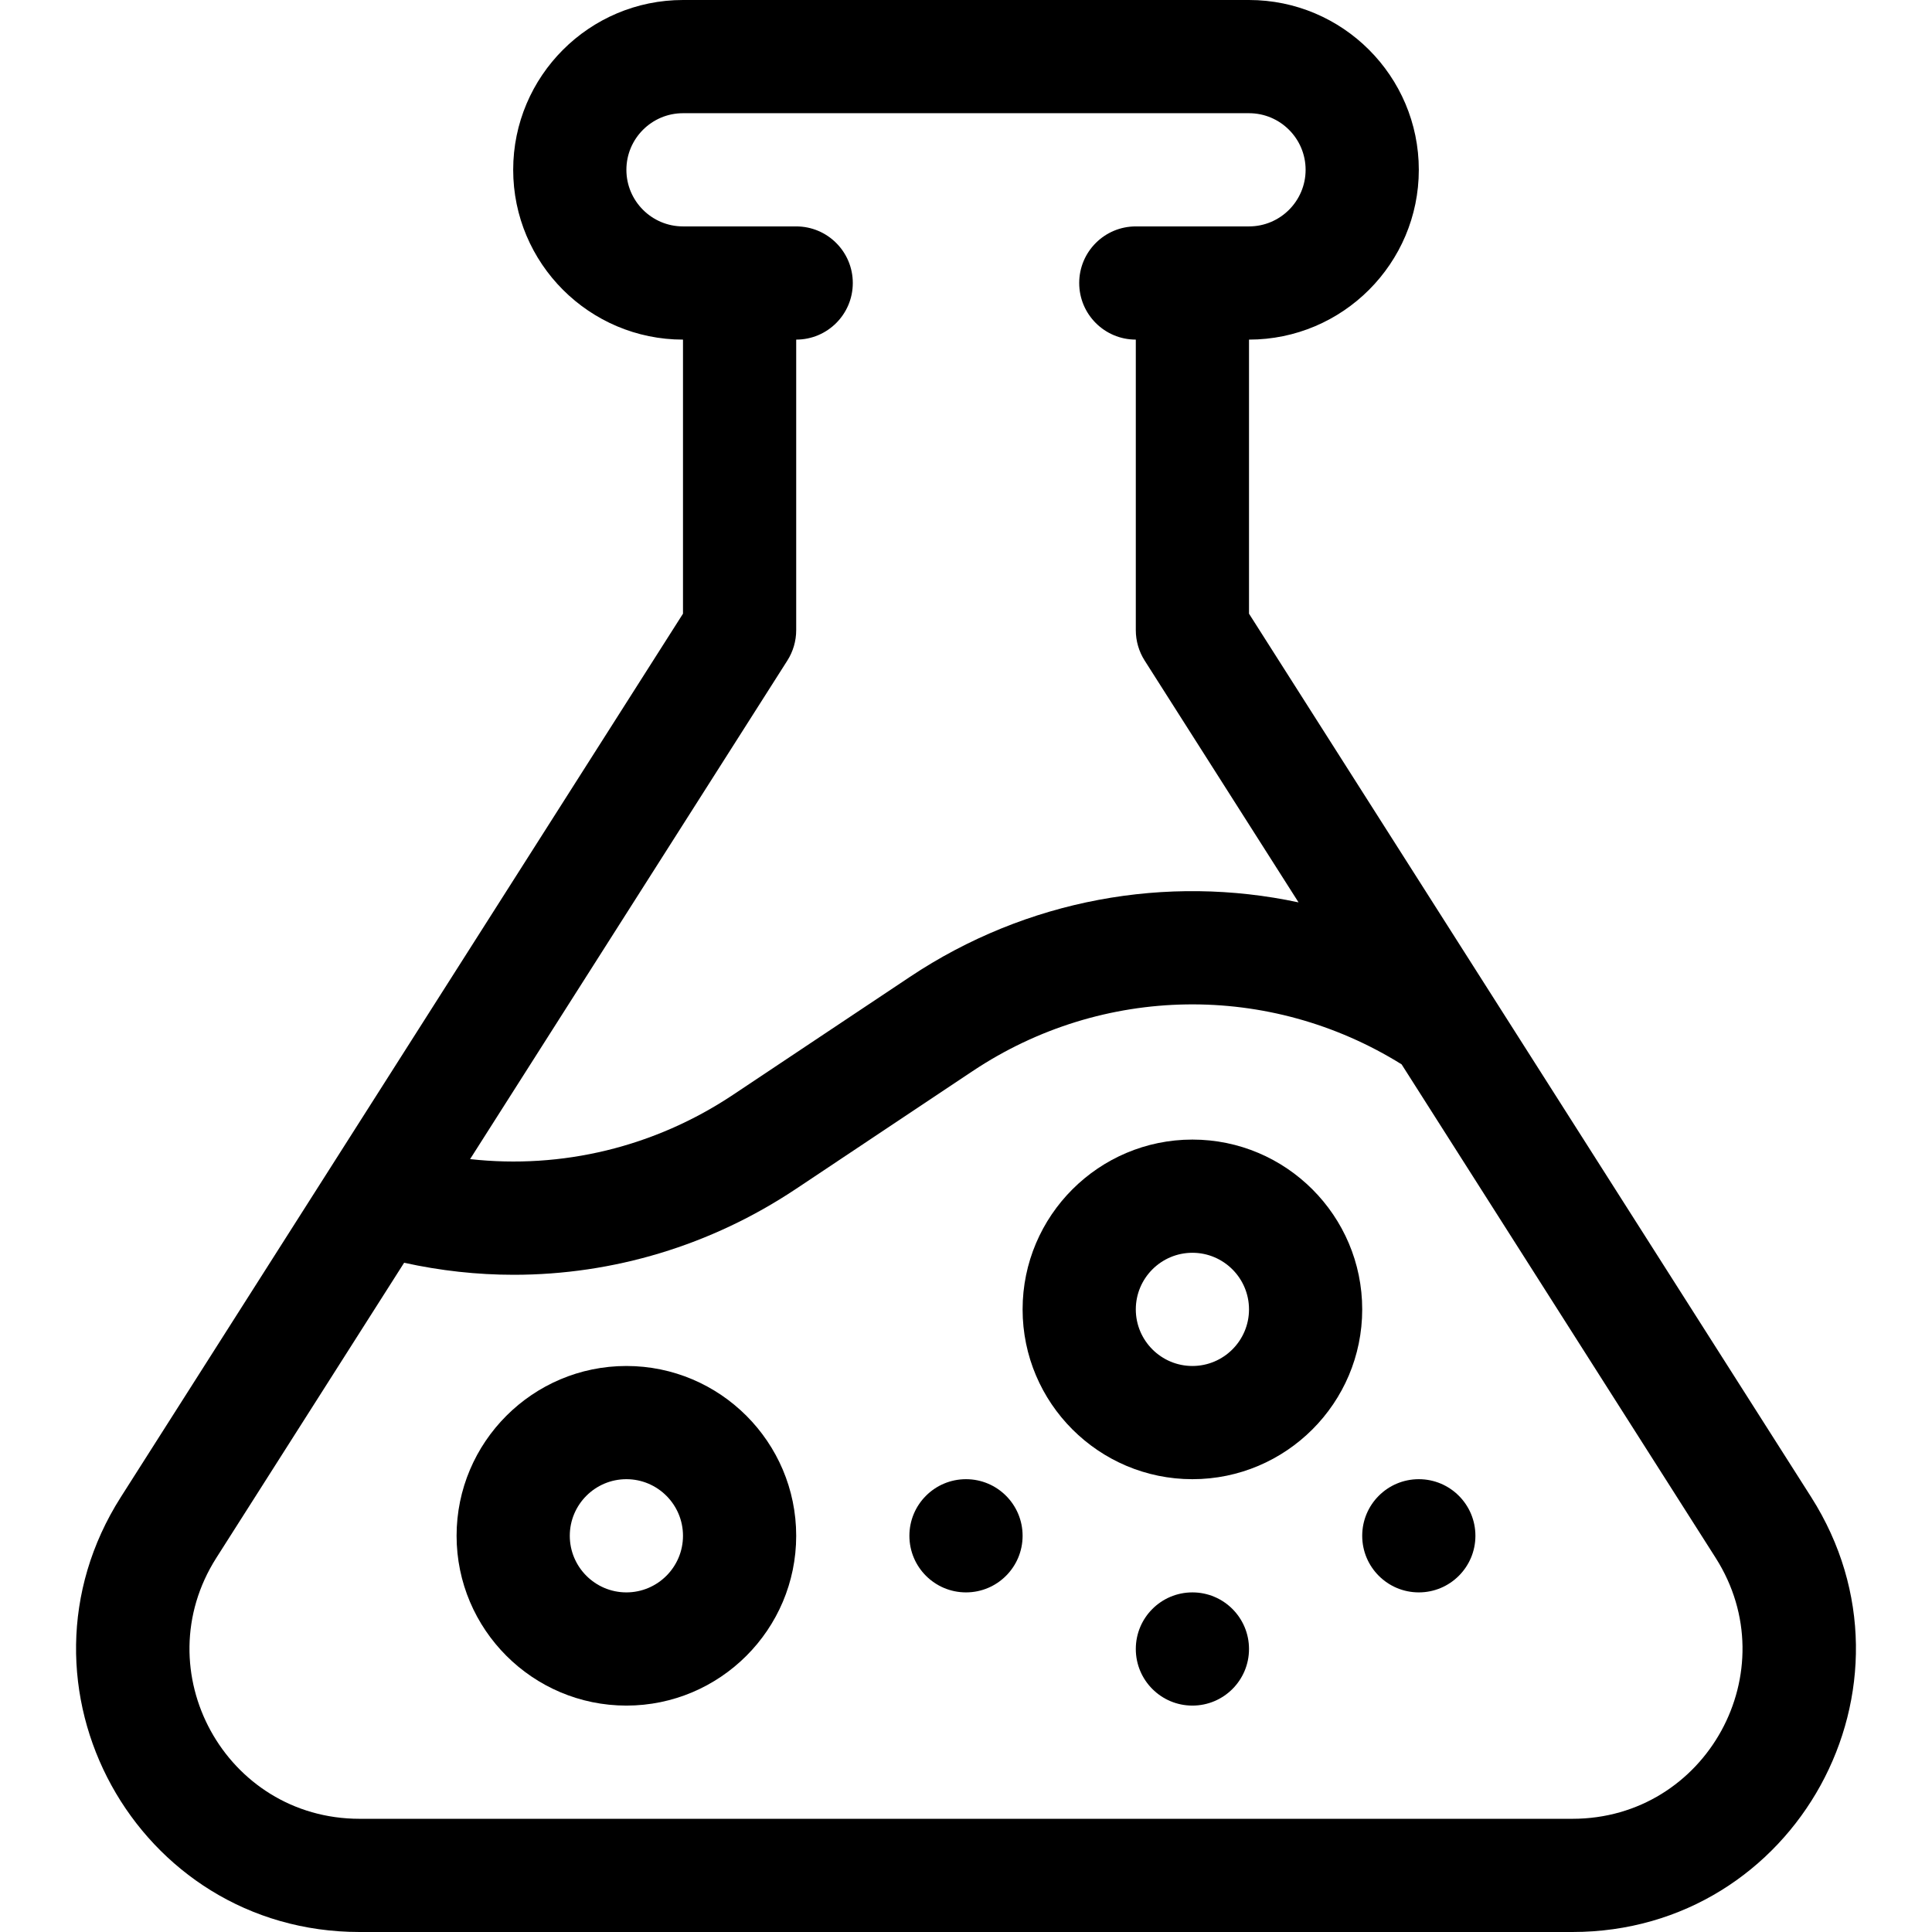
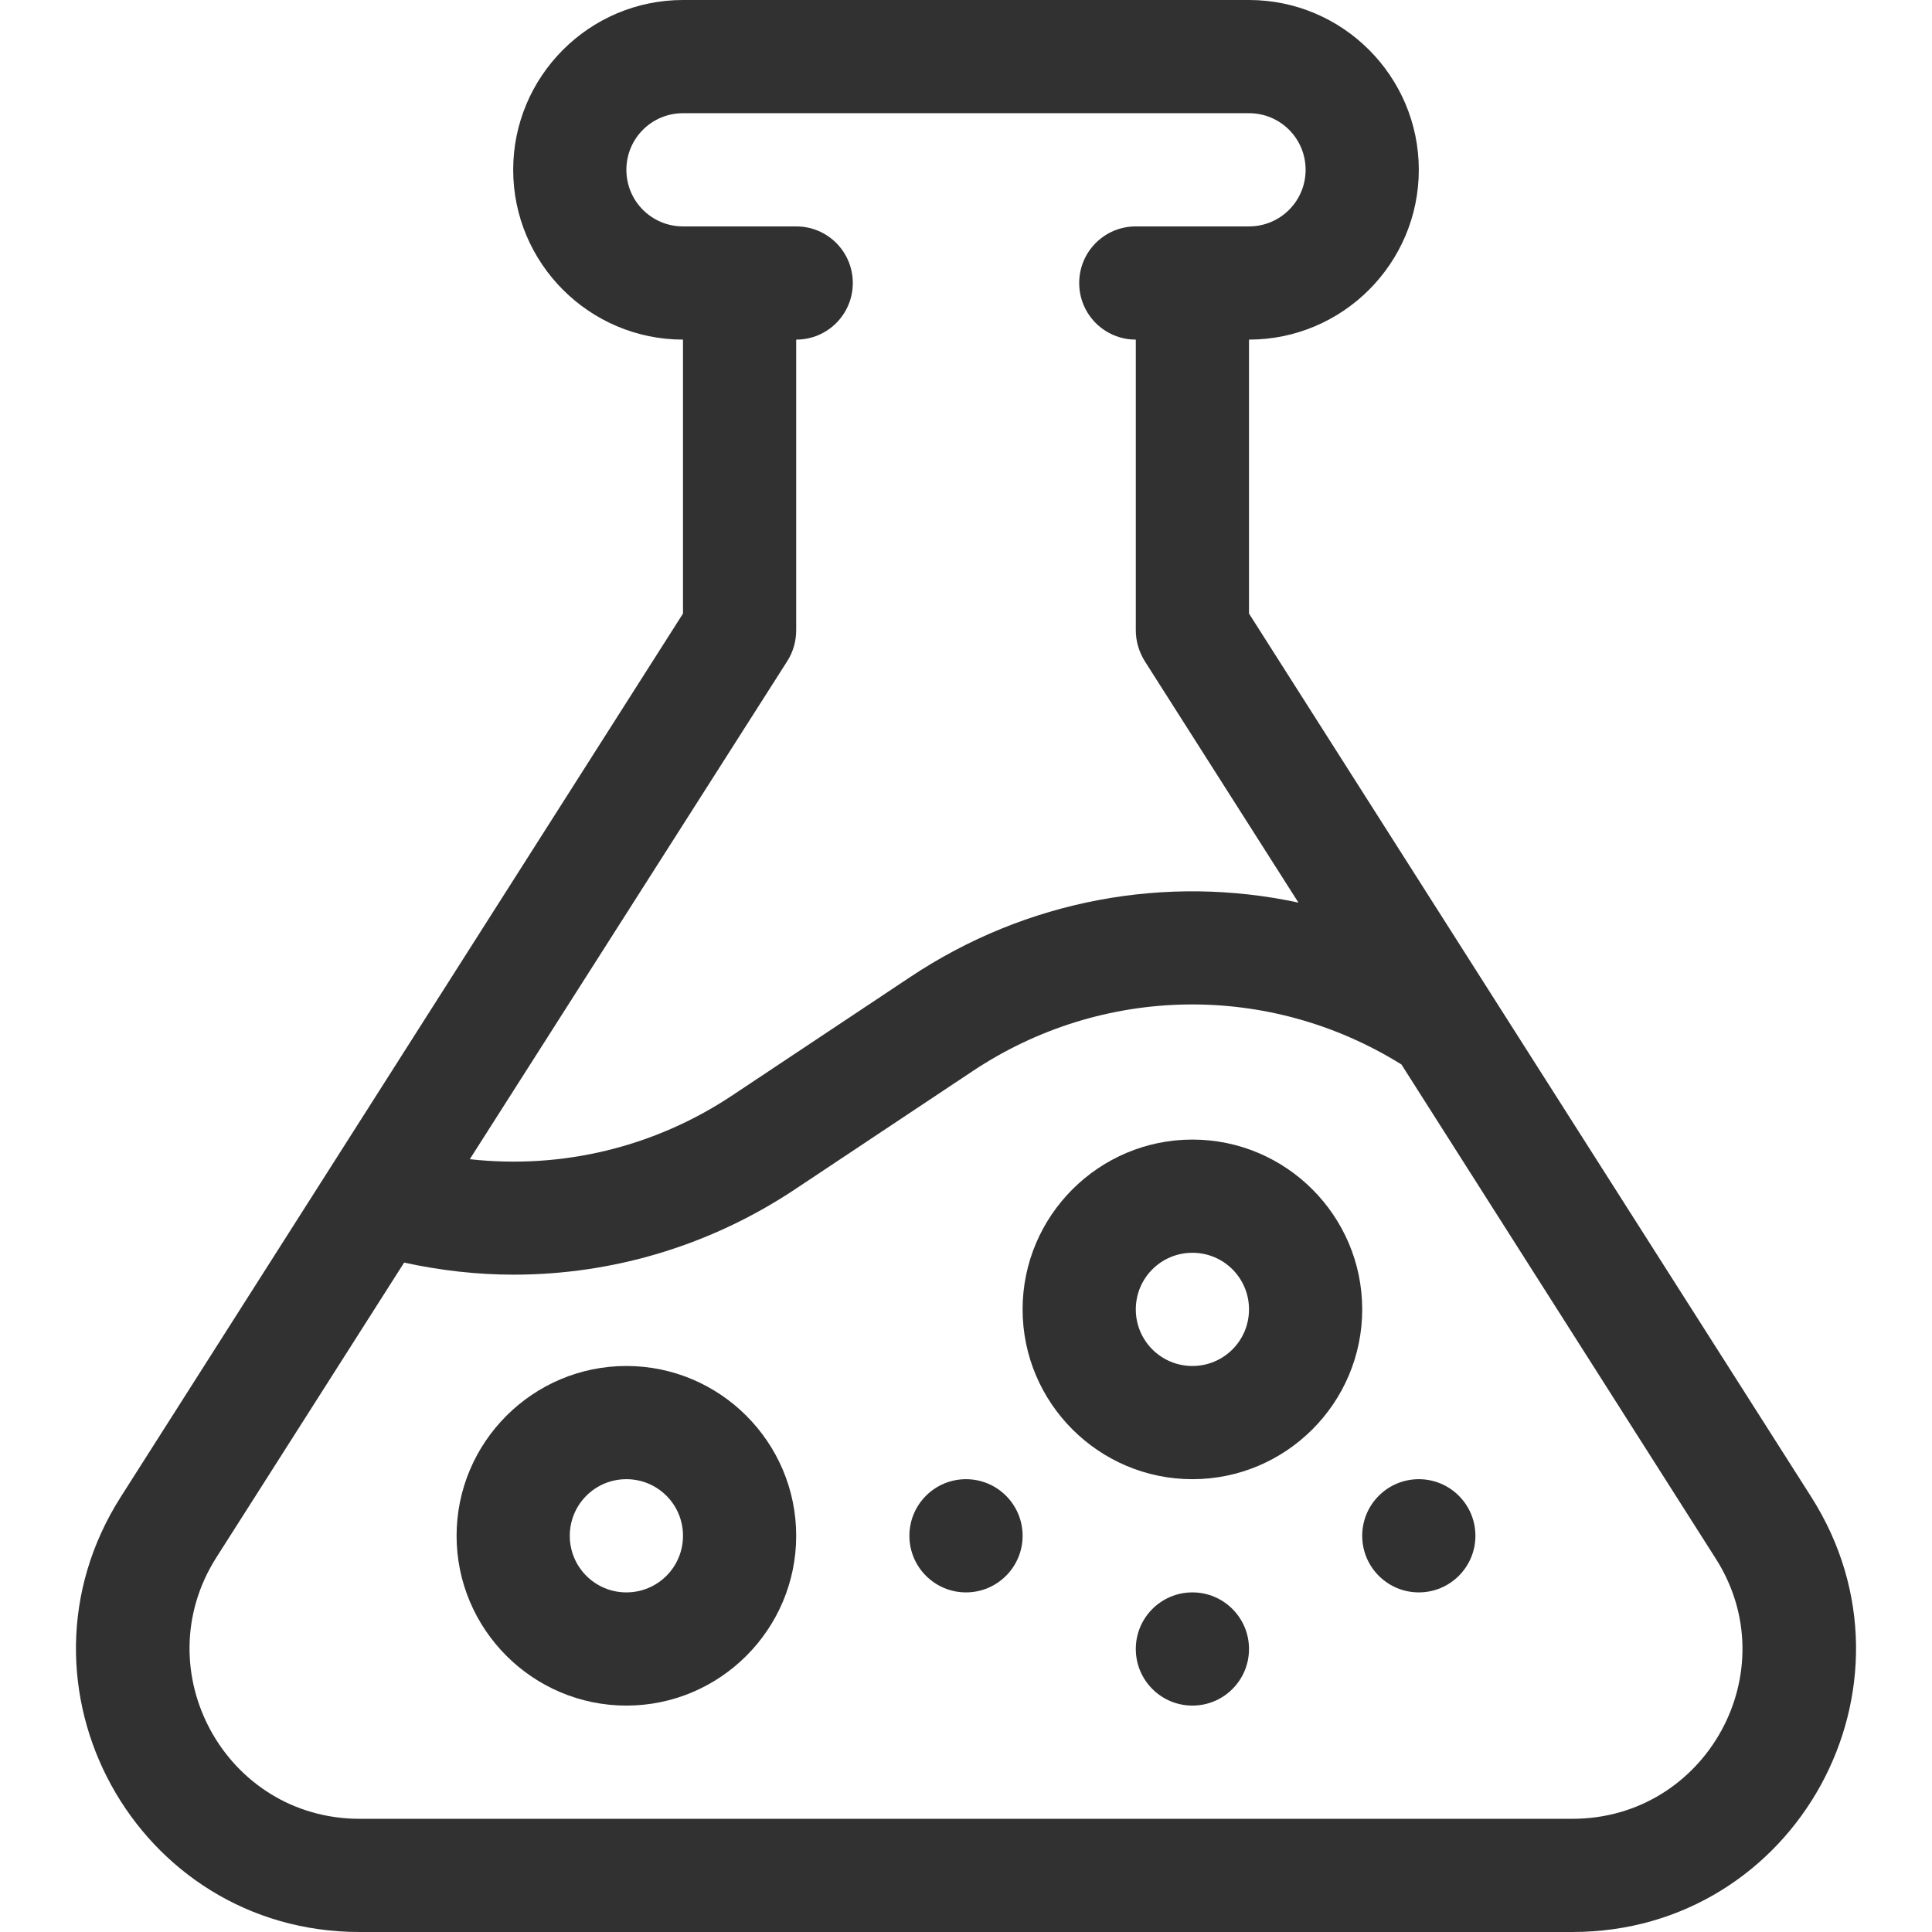
<svg xmlns="http://www.w3.org/2000/svg" version="1.1" id="Capa_1" x="0px" y="0px" viewBox="0 0 512 512" style="enable-background:new 0 0 512 512;" xml:space="preserve">
-   <path d="M479.975,396.734C475.612,389.878,335.323,169.425,331,162.632V90c24.813,0,45-20.187,45-45S355.814,0,331,0H181  c-24.813,0-45,20.187-45,45s20.187,45,45,45v72.632L32.026,396.734C0.216,446.723,36.059,512,95.301,512H416.7  C475.951,512,511.78,446.714,479.975,396.734z M208.656,175.053c1.531-2.407,2.345-5.2,2.345-8.053V90c8.284,0,15-6.716,15-15  s-6.716-15-15-15h-30c-8.271,0-15-6.729-15-15s6.729-15,15-15h150c8.271,0,15,6.729,15,15s-6.729,15-15,15h-30  c-8.284,0-15,6.716-15,15s6.716,15,15,15v77c0,2.853,0.813,5.646,2.345,8.053l40.783,64.087  c-34.906-7.468-72.041-0.893-103.012,19.755l-46.871,31.248c-20.791,13.861-45.363,19.73-69.667,17.034L208.656,175.053z M416.7,482  H95.301c-35.55,0-57.049-39.171-37.965-69.159l49.762-78.198c9.625,2.121,19.357,3.188,29.047,3.188  c26.287,0,52.239-7.726,74.739-22.726l46.871-31.248c34.457-22.971,78.716-23.563,113.686-1.794l83.222,130.778  C473.752,442.833,452.245,482,416.7,482z" />
-   <path d="M166,362c-24.813,0-45,20.187-45,45s20.187,45,45,45s45-20.187,45-45S190.814,362,166,362z M166,422  c-8.271,0-15-6.729-15-15s6.729-15,15-15s15,6.729,15,15S174.272,422,166,422z" />
-   <path d="M316,302c-24.813,0-45,20.187-45,45s20.187,45,45,45s45-20.187,45-45S340.814,302,316,302z M316,362  c-8.271,0-15-6.729-15-15s6.729-15,15-15s15,6.729,15,15S324.272,362,316,362z" />
-   <circle cx="256" cy="407" r="15" />
-   <circle cx="376" cy="407" r="15" />
-   <circle cx="316" cy="437" r="15" />
-   <g>
- </g>
-   <g>
- </g>
-   <g>
- </g>
-   <g>
- </g>
-   <g>
- </g>
-   <g>
- </g>
-   <g>
- </g>
-   <g>
- </g>
-   <g>
- </g>
-   <g>
- </g>
-   <g>
- </g>
-   <g>
- </g>
-   <g>
- </g>
-   <g>
- </g>
-   <g>
- </g>
+   <style type="text/css">
+ 	.st0{fill:#313131;}
+ </style>
+   <path class="st0" d="M480,396.7c-4.4-6.9-144.7-227.3-149-234.1V90c24.8,0,45-20.2,45-45S355.8,0,331,0H181c-24.8,0-45,20.2-45,45  s20.2,45,45,45v72.6L32,396.7c-31.8,50,4,115.3,63.3,115.3h321.4C476,512,511.8,446.7,480,396.7z M208.7,175.1  c1.5-2.4,2.3-5.2,2.3-8.1V90c8.3,0,15-6.7,15-15s-6.7-15-15-15h-30c-8.3,0-15-6.7-15-15s6.7-15,15-15h150c8.3,0,15,6.7,15,15  s-6.7,15-15,15h-30c-8.3,0-15,6.7-15,15s6.7,15,15,15v77c0,2.9,0.8,5.6,2.3,8.1l40.8,64.1c-34.9-7.5-72-0.9-103,19.8l-46.9,31.2  c-20.8,13.9-45.4,19.7-69.7,17L208.7,175.1z M416.7,482H95.3c-35.5,0-57-39.2-38-69.2l49.8-78.2c9.6,2.1,19.4,3.2,29,3.2  c26.3,0,52.2-7.7,74.7-22.7l46.9-31.2c34.5-23,78.7-23.6,113.7-1.8l83.2,130.8C473.8,442.8,452.2,482,416.7,482z" />
+   <path class="st0" d="M166,362c-24.8,0-45,20.2-45,45s20.2,45,45,45s45-20.2,45-45S190.8,362,166,362z M166,422c-8.3,0-15-6.7-15-15  s6.7-15,15-15s15,6.7,15,15S174.3,422,166,422z" />
+   <path class="st0" d="M316,302c-24.8,0-45,20.2-45,45s20.2,45,45,45s45-20.2,45-45S340.8,302,316,302z M316,362c-8.3,0-15-6.7-15-15  s6.7-15,15-15s15,6.7,15,15S324.3,362,316,362z" />
+   <circle class="st0" cx="256" cy="407" r="15" />
+   <circle class="st0" cx="376" cy="407" r="15" />
+   <circle class="st0" cx="316" cy="437" r="15" />
</svg>
